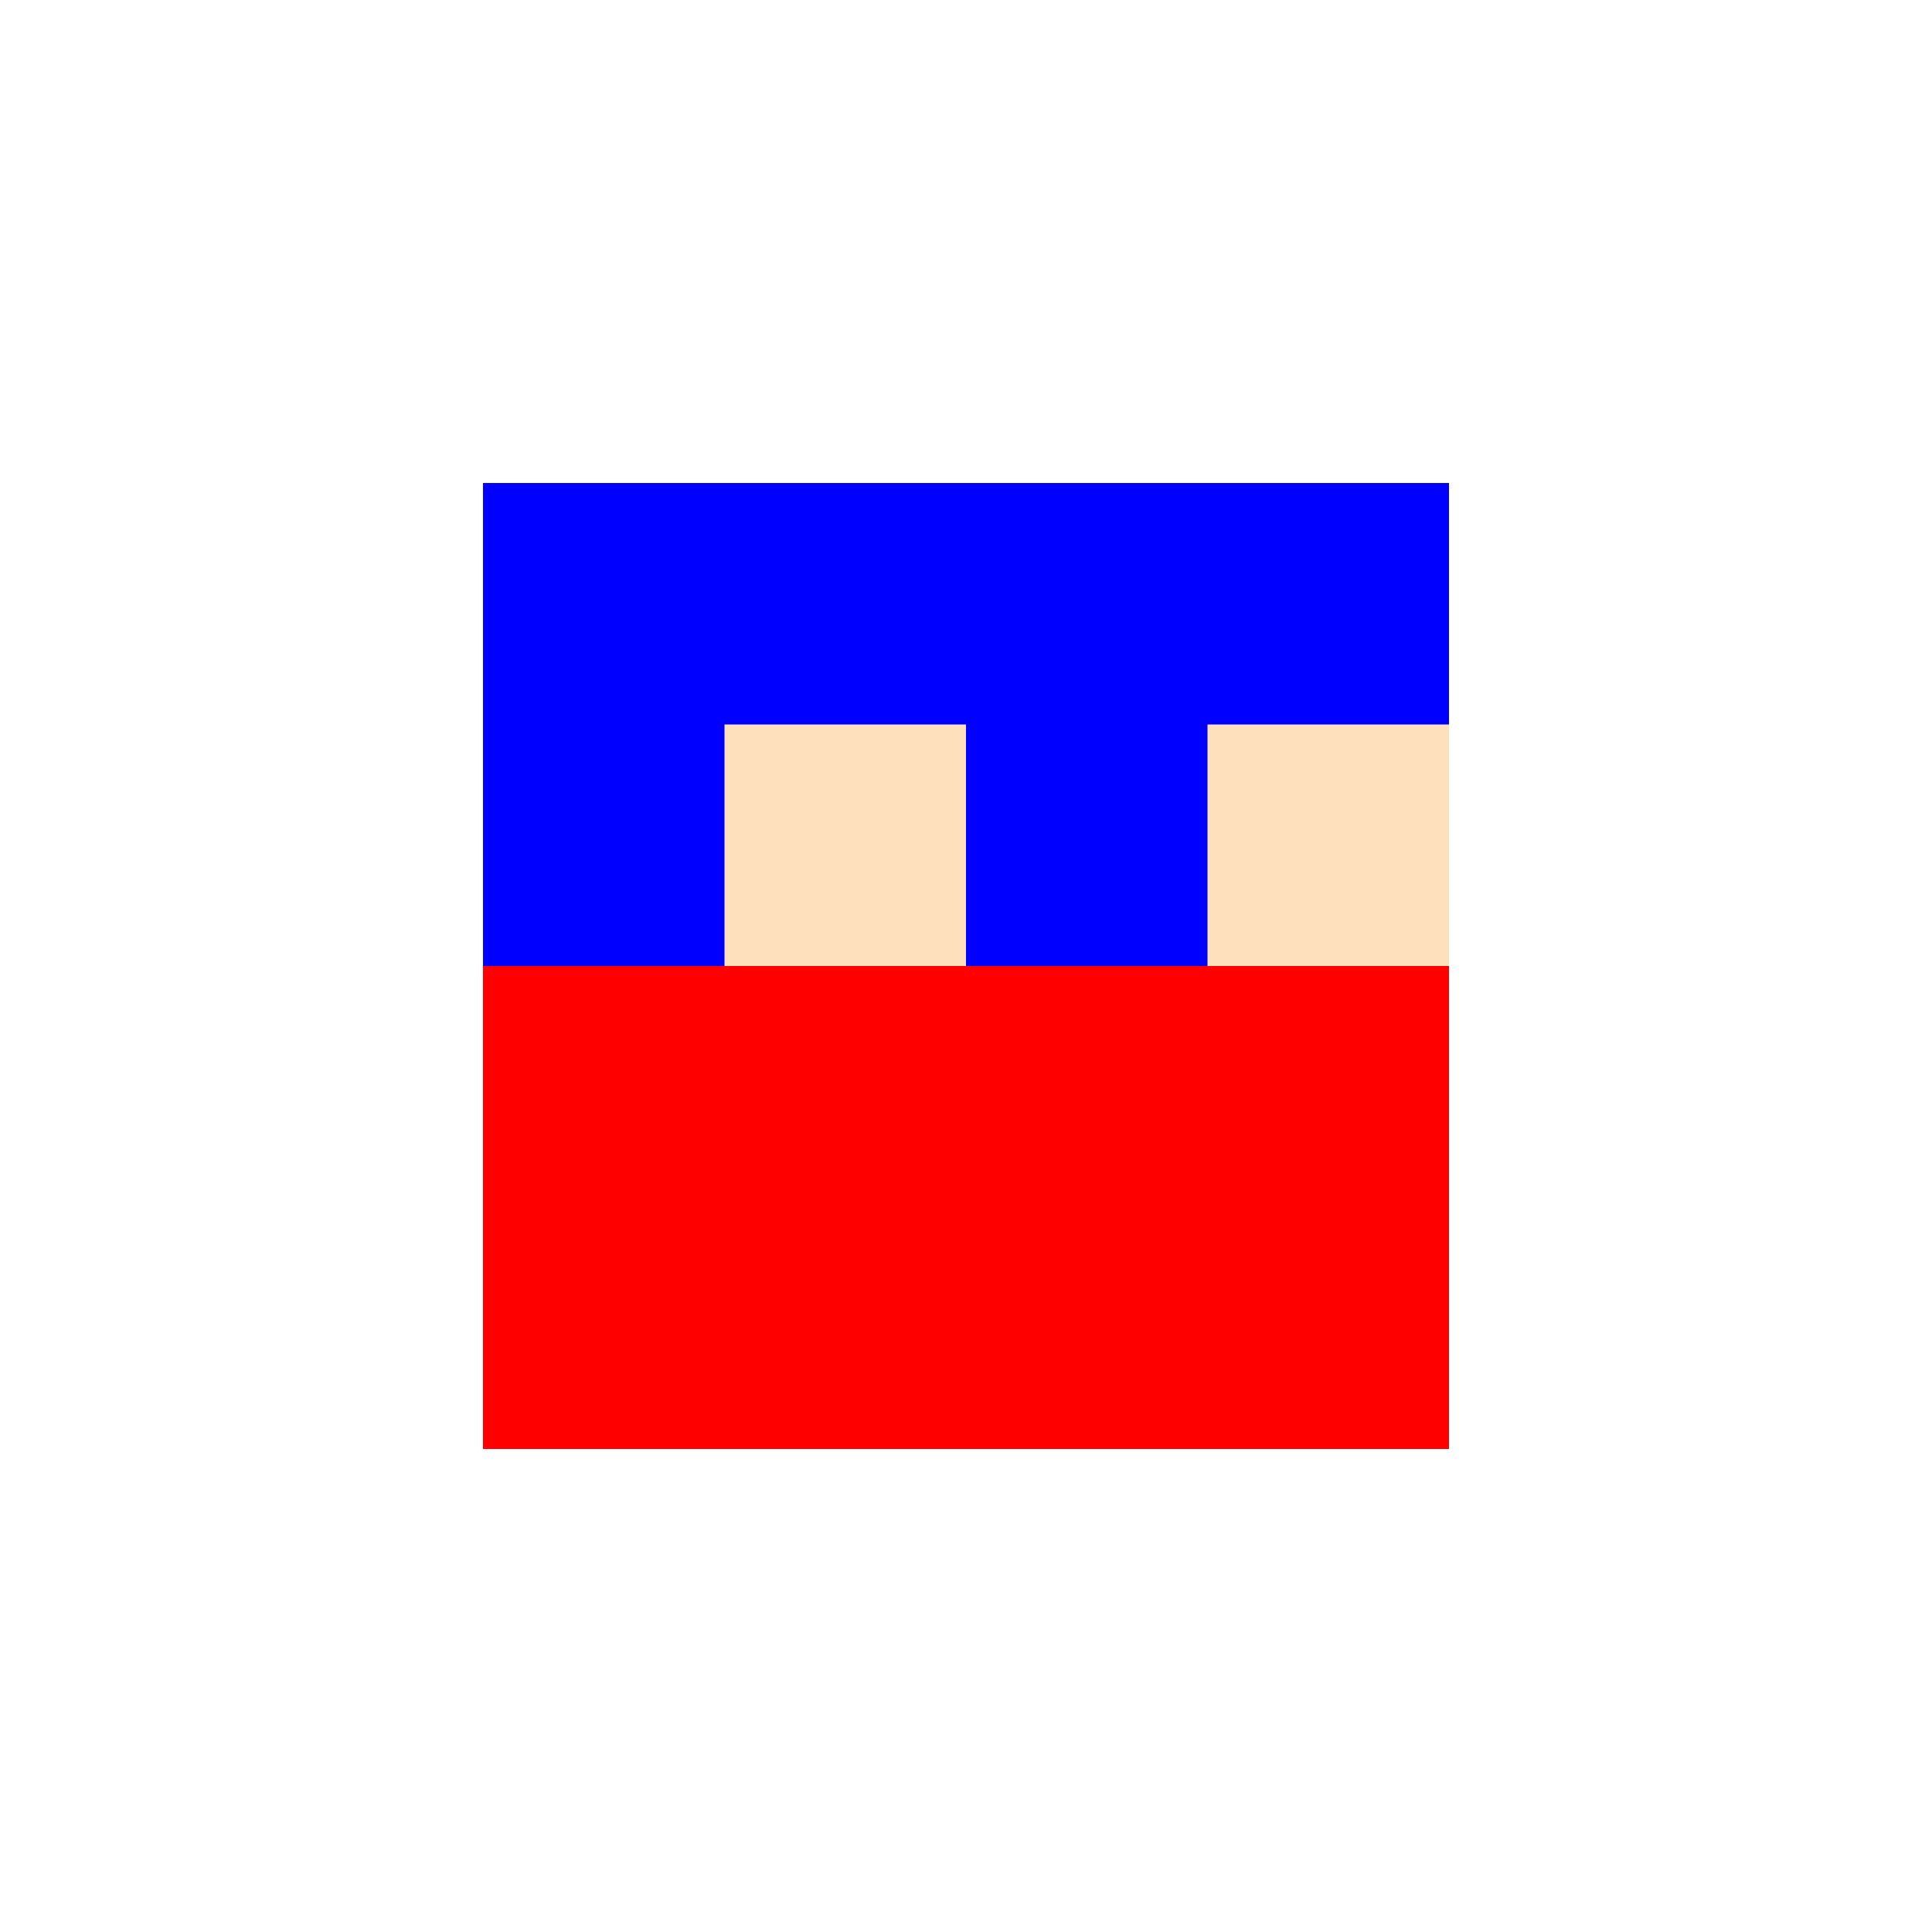
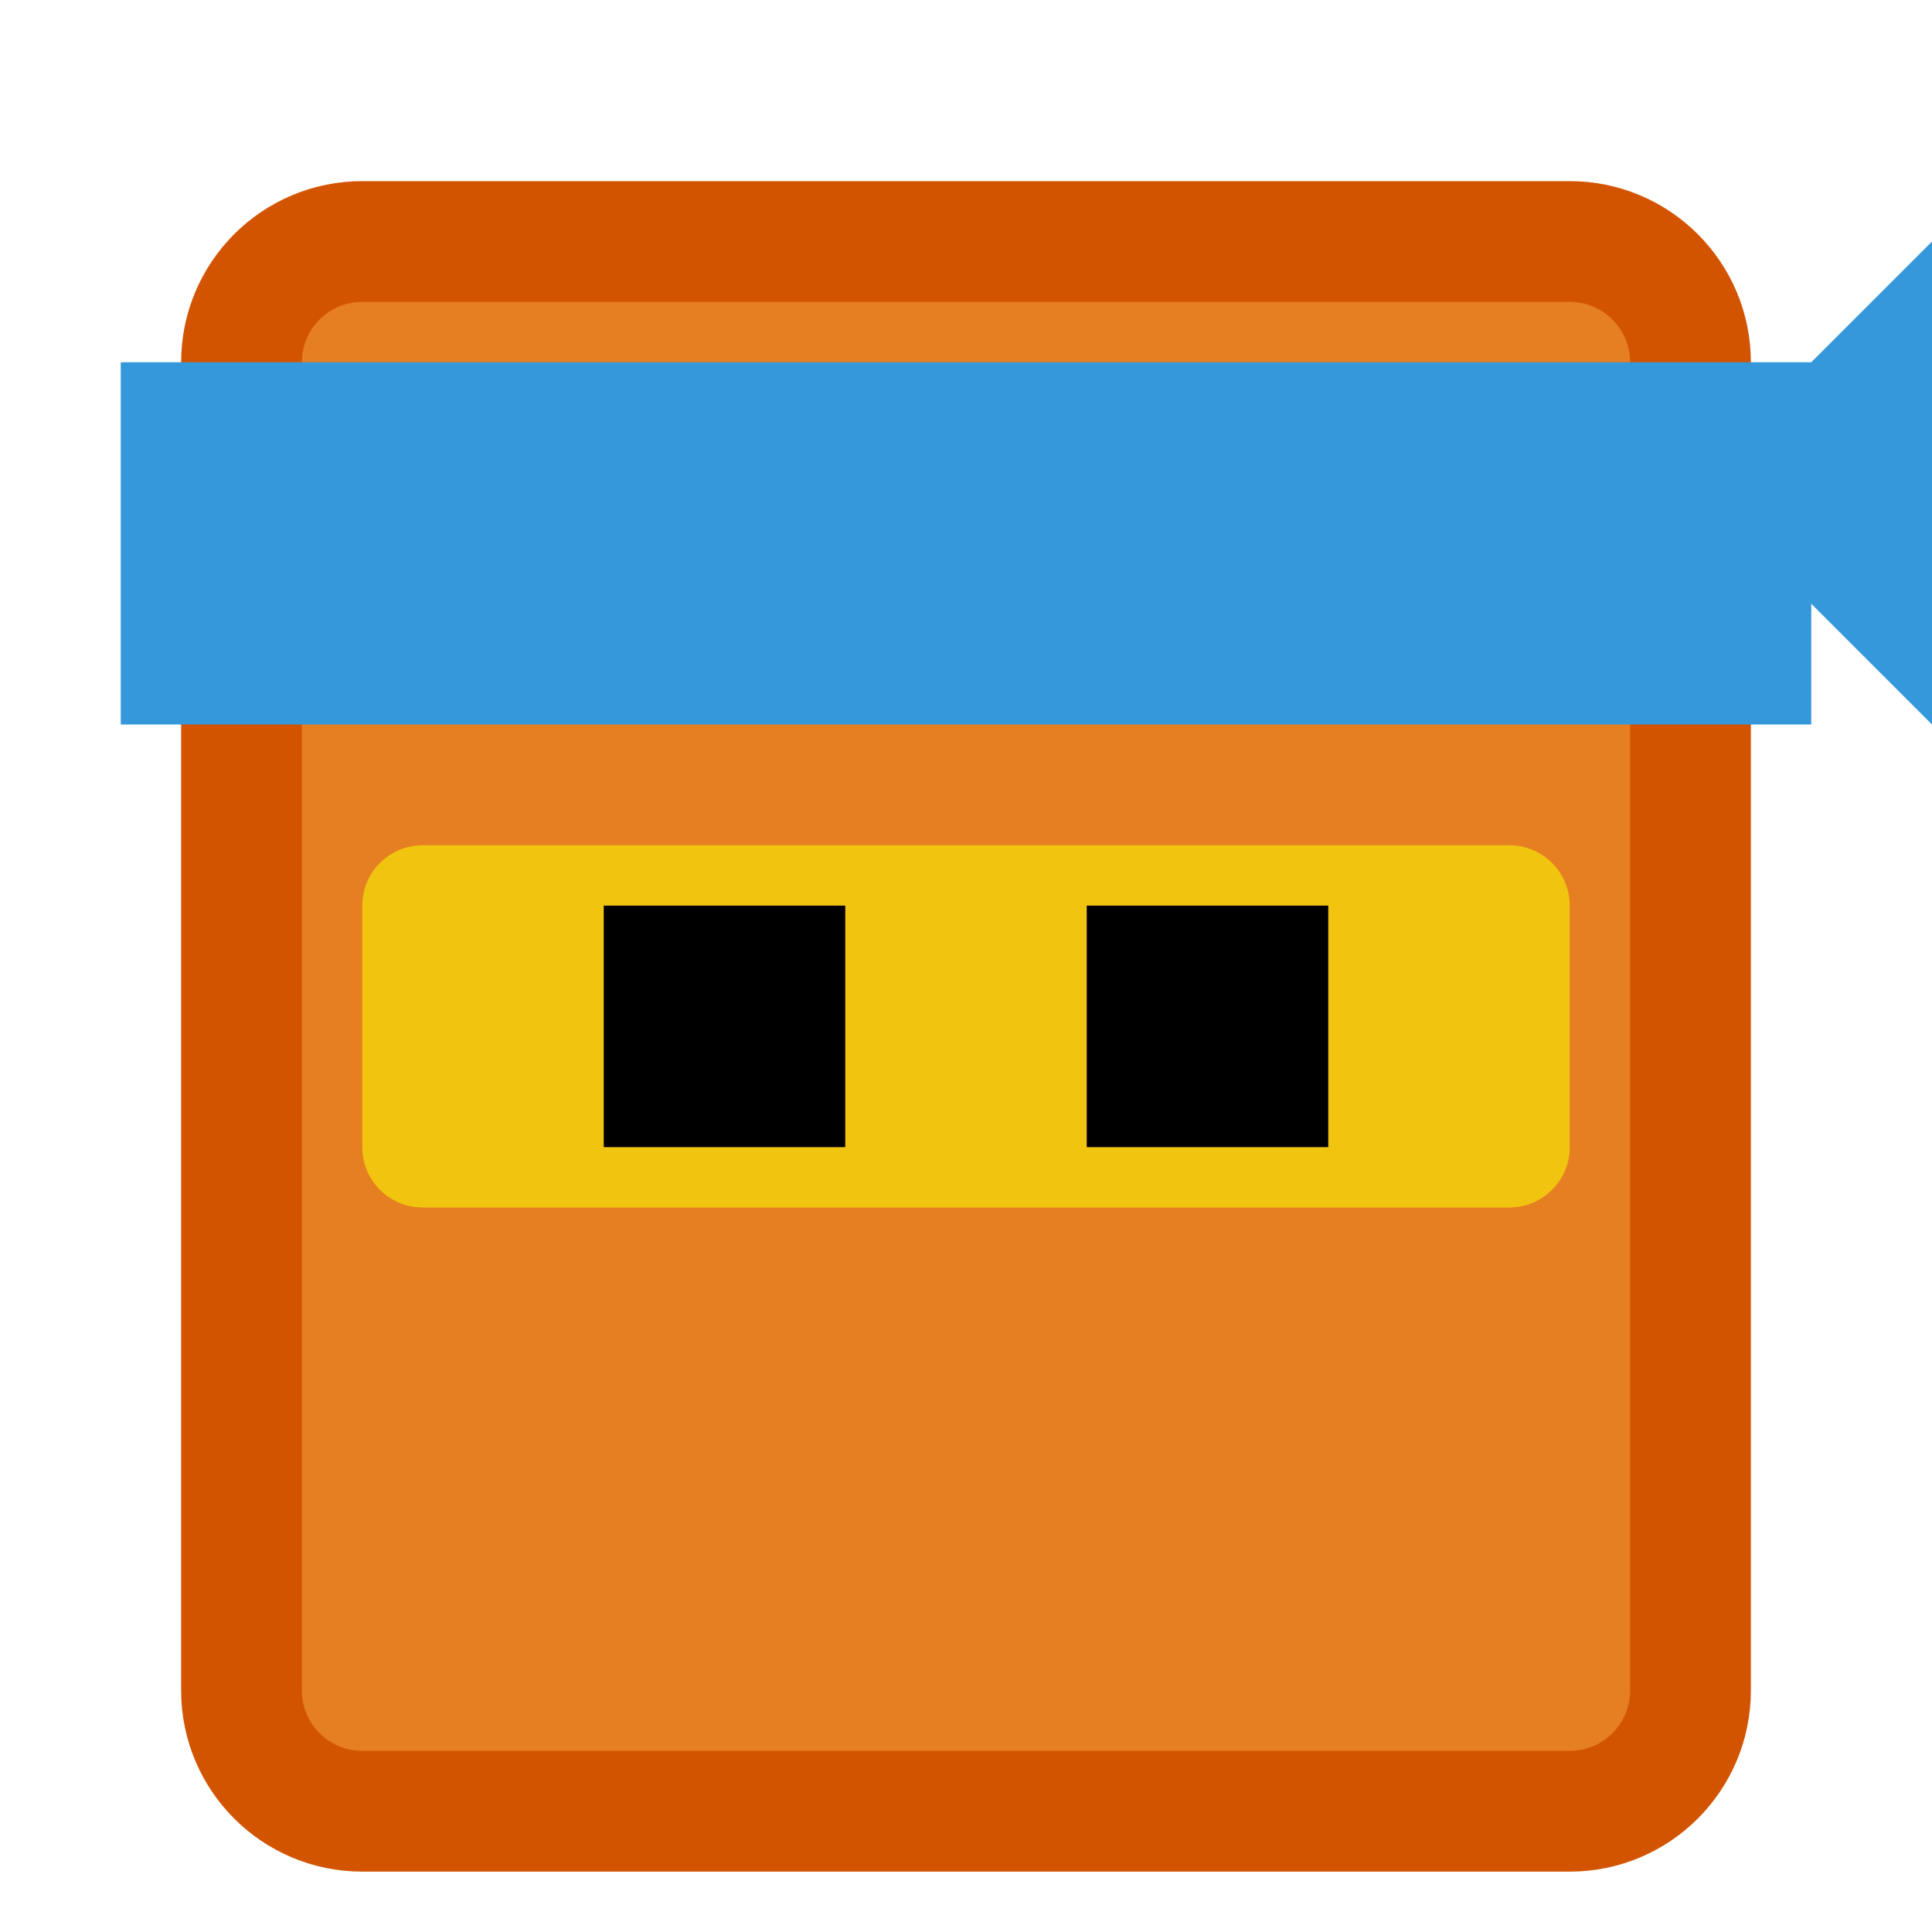
<svg xmlns="http://www.w3.org/2000/svg" width="32" height="32" viewBox="0 0 32 32">
-   <rect x="8" y="8" width="16" height="16" fill="#ff0000" />
-   <rect x="8" y="8" width="16" height="8" fill="#0000ff" />
-   <rect x="12" y="12" width="4" height="4" fill="#ffe0bd" />
-   <rect x="20" y="12" width="4" height="4" fill="#ffe0bd" />
+   <rect x="4" y="4" width="24" height="26" rx="2" fill="#e67e22" stroke="#d35400" stroke-width="2" />
+   <rect x="2" y="6" width="28" height="6" fill="#3498db" />
+   <path d="M28 8 L32 4 L32 12 Z" fill="#3498db" />
+   <rect x="6" y="14" width="20" height="6" rx="1" fill="#f1c40f" />
+   <rect x="10" y="15" width="4" height="4" fill="black" />
+   <rect x="18" y="15" width="4" height="4" fill="black" />
</svg>
